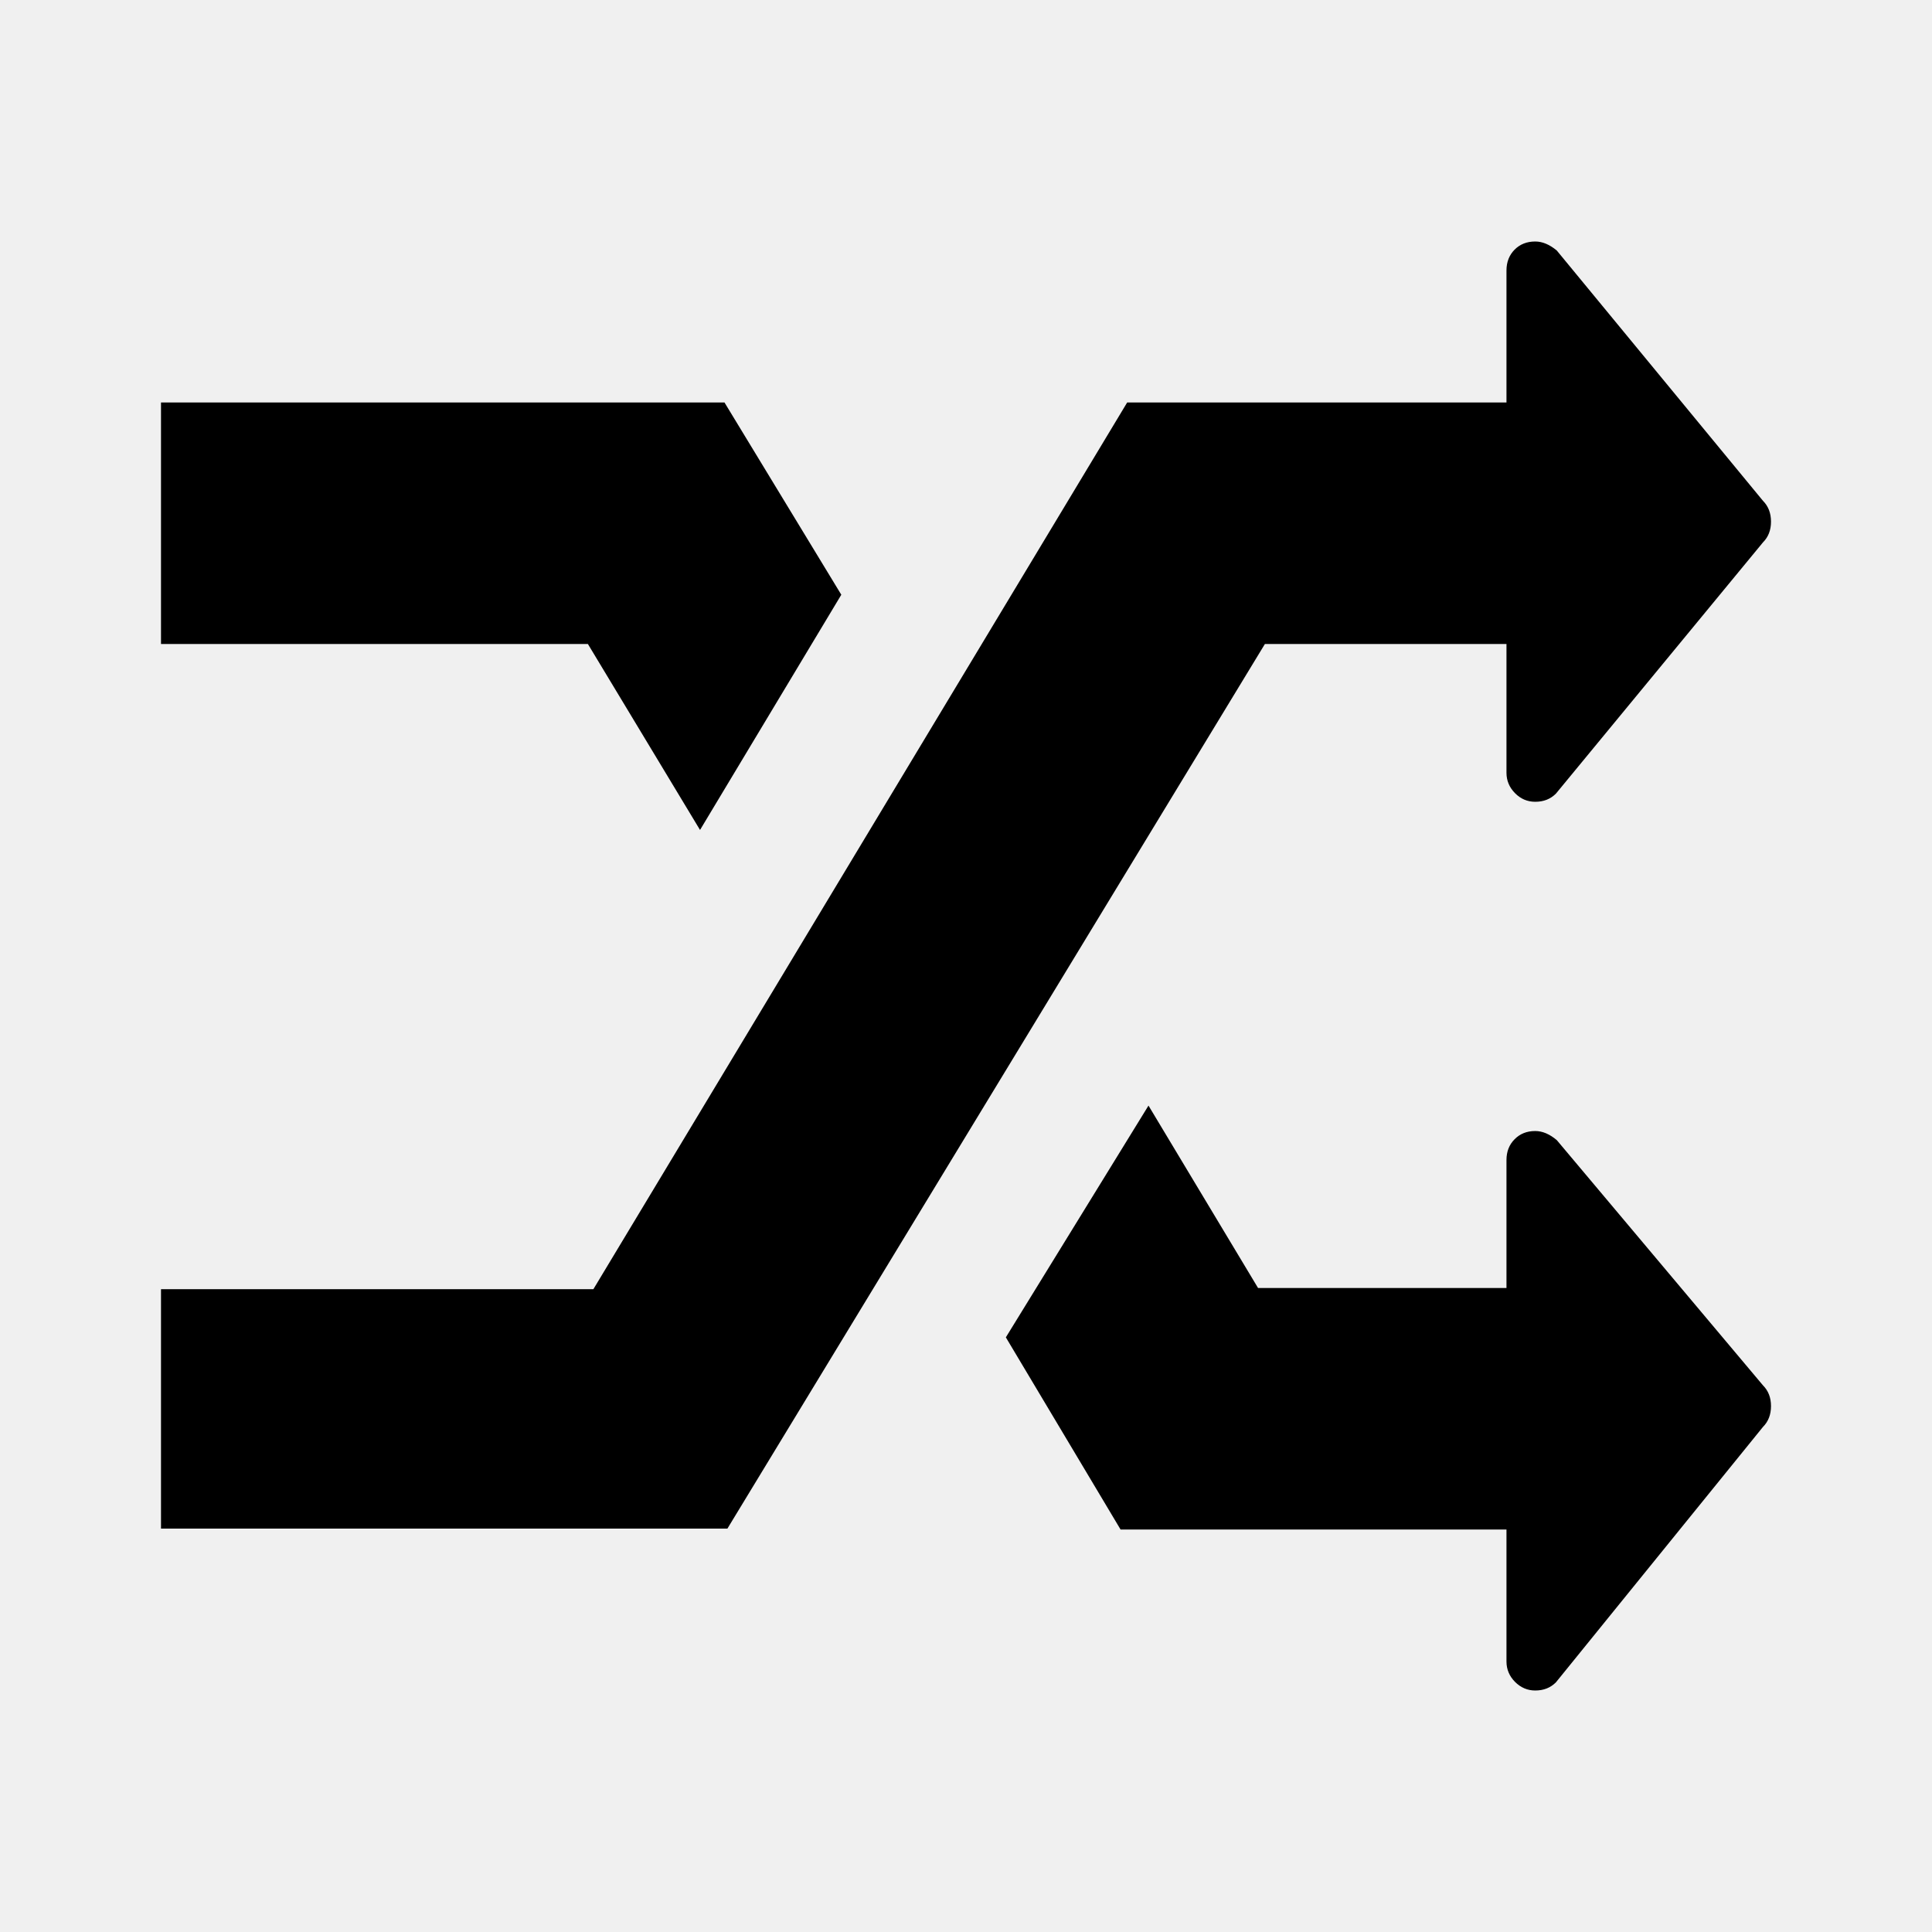
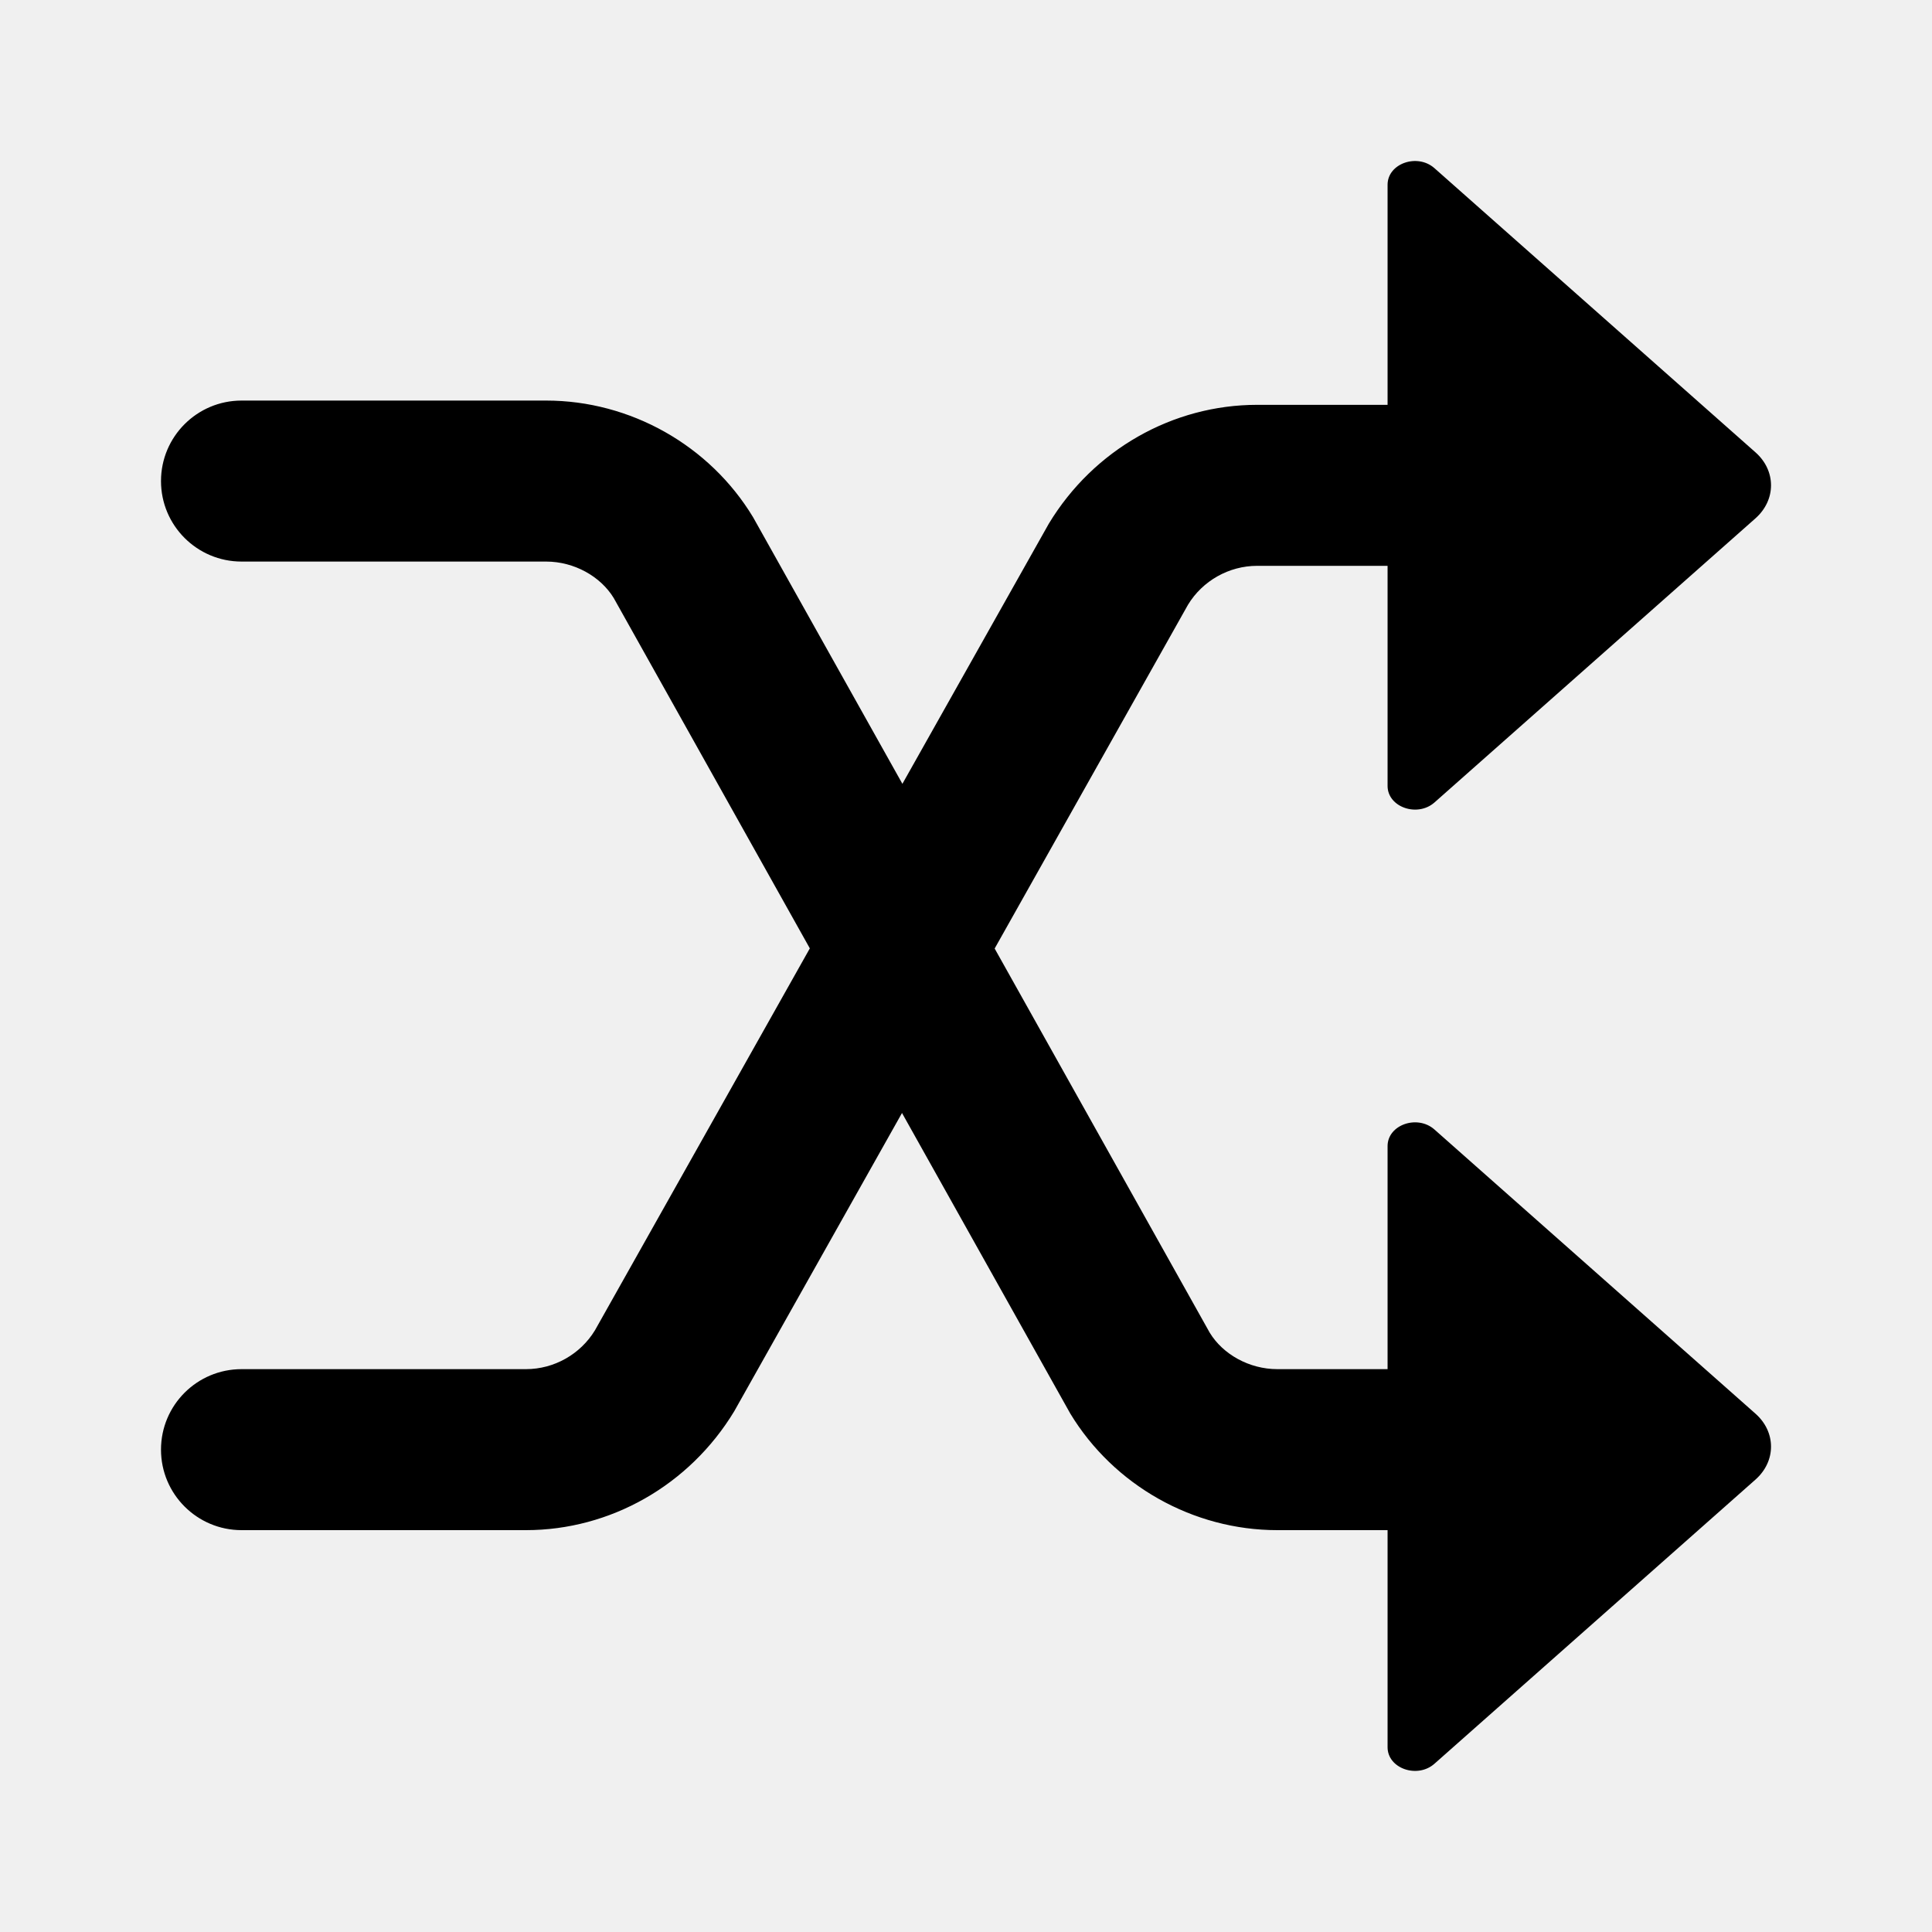
<svg xmlns="http://www.w3.org/2000/svg" xmlns:xlink="http://www.w3.org/1999/xlink" width="24px" height="24px" viewBox="0 0 24 24" version="1.1">
  <defs>
-     <path d="M22,17.467 C22,17.572 21.967,17.659 21.9,17.726 L19.328,20.899 C19.261,20.966 19.176,21 19.071,21 C18.975,21 18.891,20.964 18.82,20.893 C18.75,20.822 18.714,20.738 18.714,20.64 L18.714,19 L13.92,19 L12.495,16.613 L14.267,13.734 L15.628,16 L18.714,16 L18.714,14.41 C18.714,14.305 18.748,14.219 18.815,14.152 C18.882,14.084 18.967,14.05 19.071,14.05 C19.161,14.05 19.25,14.088 19.339,14.163 L21.9,17.209 C21.967,17.276 22,17.362 22,17.467 Z M10.451,7.388 L8.696,10.31 L7.303,8 L2,8 L2,5 L9,5 L10.451,7.388 Z M22,6.48 C22,6.585 21.967,6.671 21.9,6.738 L19.328,9.859 C19.261,9.926 19.176,9.96 19.071,9.96 C18.975,9.96 18.891,9.925 18.82,9.853 C18.75,9.782 18.714,9.698 18.714,9.6 L18.714,8 L15.713,8 L9.036,18.989 L2,18.989 L2,16.015 L7.371,16.015 L14.002,5 L18.714,5 L18.714,3.36 C18.714,3.255 18.748,3.169 18.815,3.101 C18.882,3.034 18.967,3 19.071,3 C19.161,3 19.25,3.038 19.339,3.112 L21.9,6.221 C21.967,6.288 22,6.375 22,6.48 Z" id="path-1" />
+     <path d="M17.819,14.031 C17.606,13.843 17.237,13.973 17.237,14.237 L17.237,17.008 L15.867,17.008 C15.518,17.008 15.19,16.823 15.027,16.554 L12.356,11.783 L14.758,7.512 C14.939,7.214 15.268,7.029 15.616,7.029 L17.237,7.029 L17.237,9.763 C17.237,10.026 17.606,10.156 17.819,9.969 L21.806,6.44 C22.065,6.211 22.065,5.846 21.806,5.618 L17.819,2.089 C17.606,1.901 17.237,2.031 17.237,2.295 L17.237,5.029 L15.616,5.029 C14.571,5.029 13.586,5.584 13.029,6.505 L11.21,9.737 L9.355,6.425 C8.815,5.531 7.829,4.976 6.785,4.976 L3.001,4.976 C2.448,4.976 2,5.424 2,5.976 C2,6.528 2.448,6.976 3.001,6.976 L6.785,6.976 C7.133,6.976 7.461,7.161 7.624,7.429 L10.06,11.781 L7.391,16.525 C7.21,16.823 6.883,17.008 6.534,17.008 L3.001,17.008 C2.448,17.008 2,17.455 2,18.008 C2,18.56 2.448,19.008 3.001,19.008 L6.534,19.008 C7.579,19.008 8.564,18.452 9.121,17.531 L11.205,13.826 L13.295,17.559 C13.836,18.452 14.821,19.008 15.867,19.008 L17.237,19.008 L17.237,21.705 C17.237,21.968 17.606,22.098 17.819,21.91 L21.806,18.381 C22.065,18.153 22.065,17.788 21.806,17.56 L17.819,14.031 Z" id="path-1" />
  </defs>
  <g id="switch" stroke="none" stroke-width="1" fill="none" fill-rule="evenodd">
    <mask id="mask-2" fill="white">
      <use xlink:href="#path-1" />
    </mask>
-     <use id="Shape" fill="#000000" fill-rule="nonzero" xlink:href="#path-1" />
+     <use id="Mask" fill="#000000" xlink:href="#path-1" />
  </g>
</svg>
